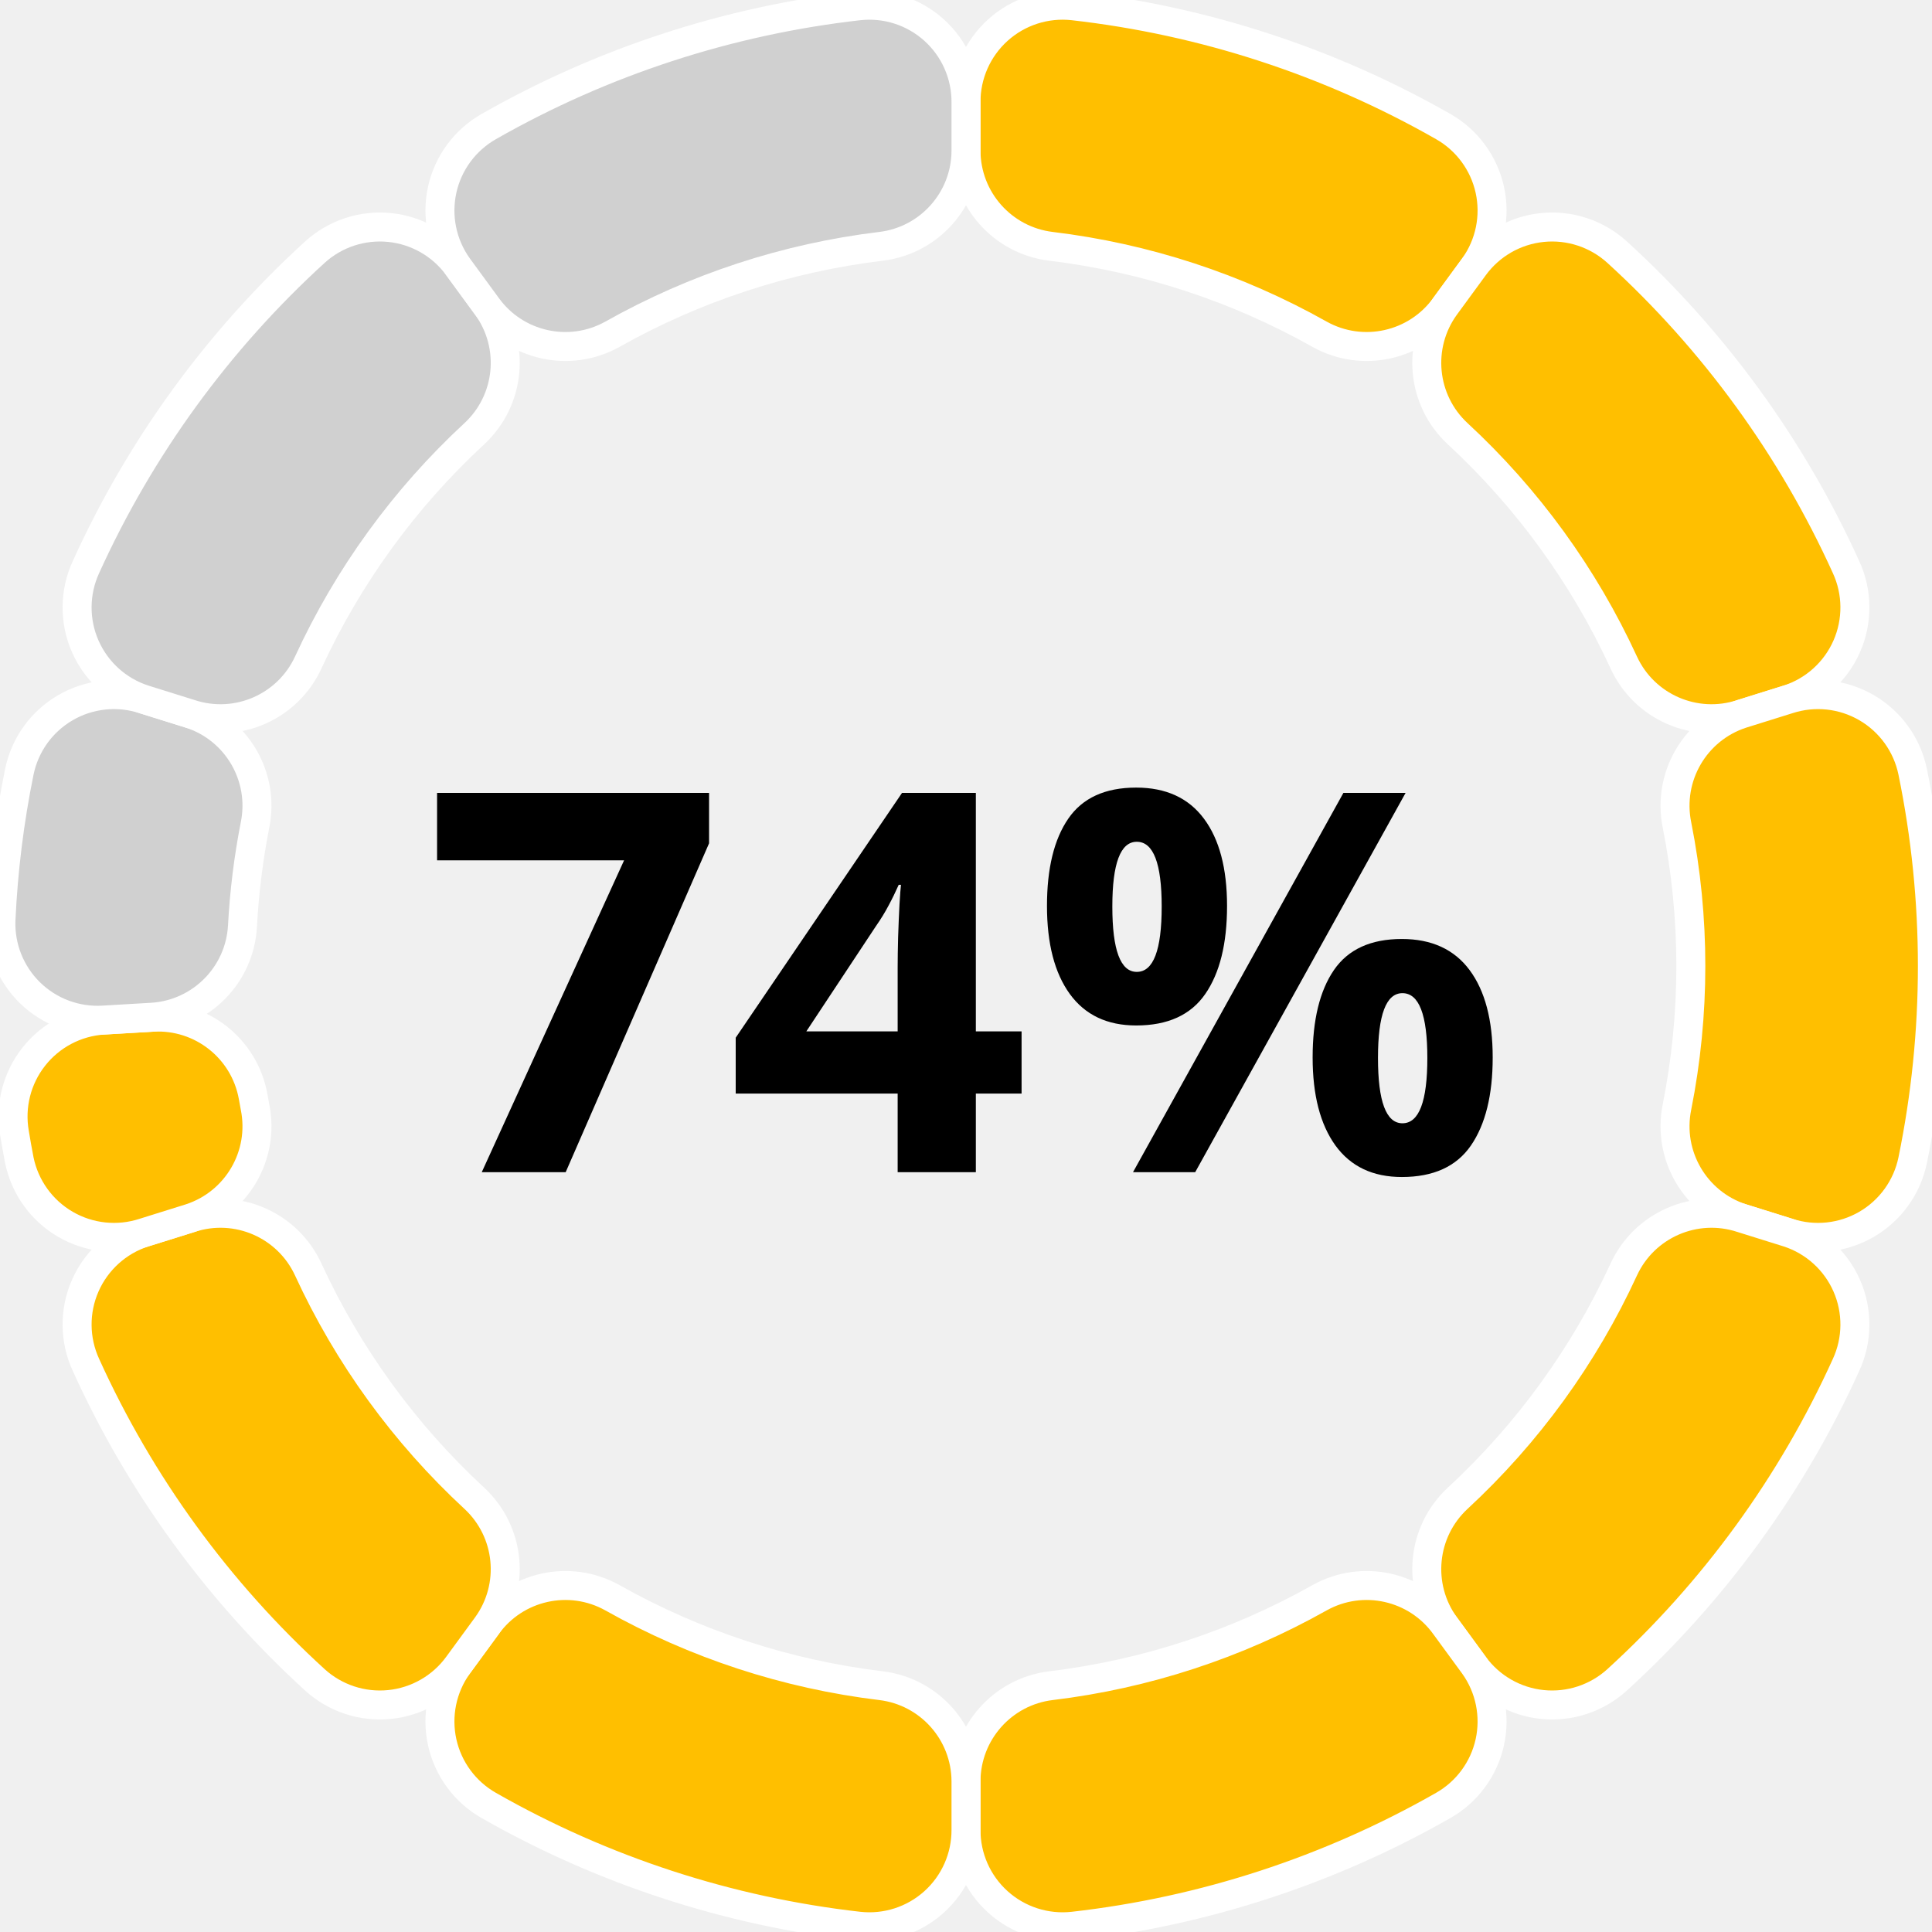
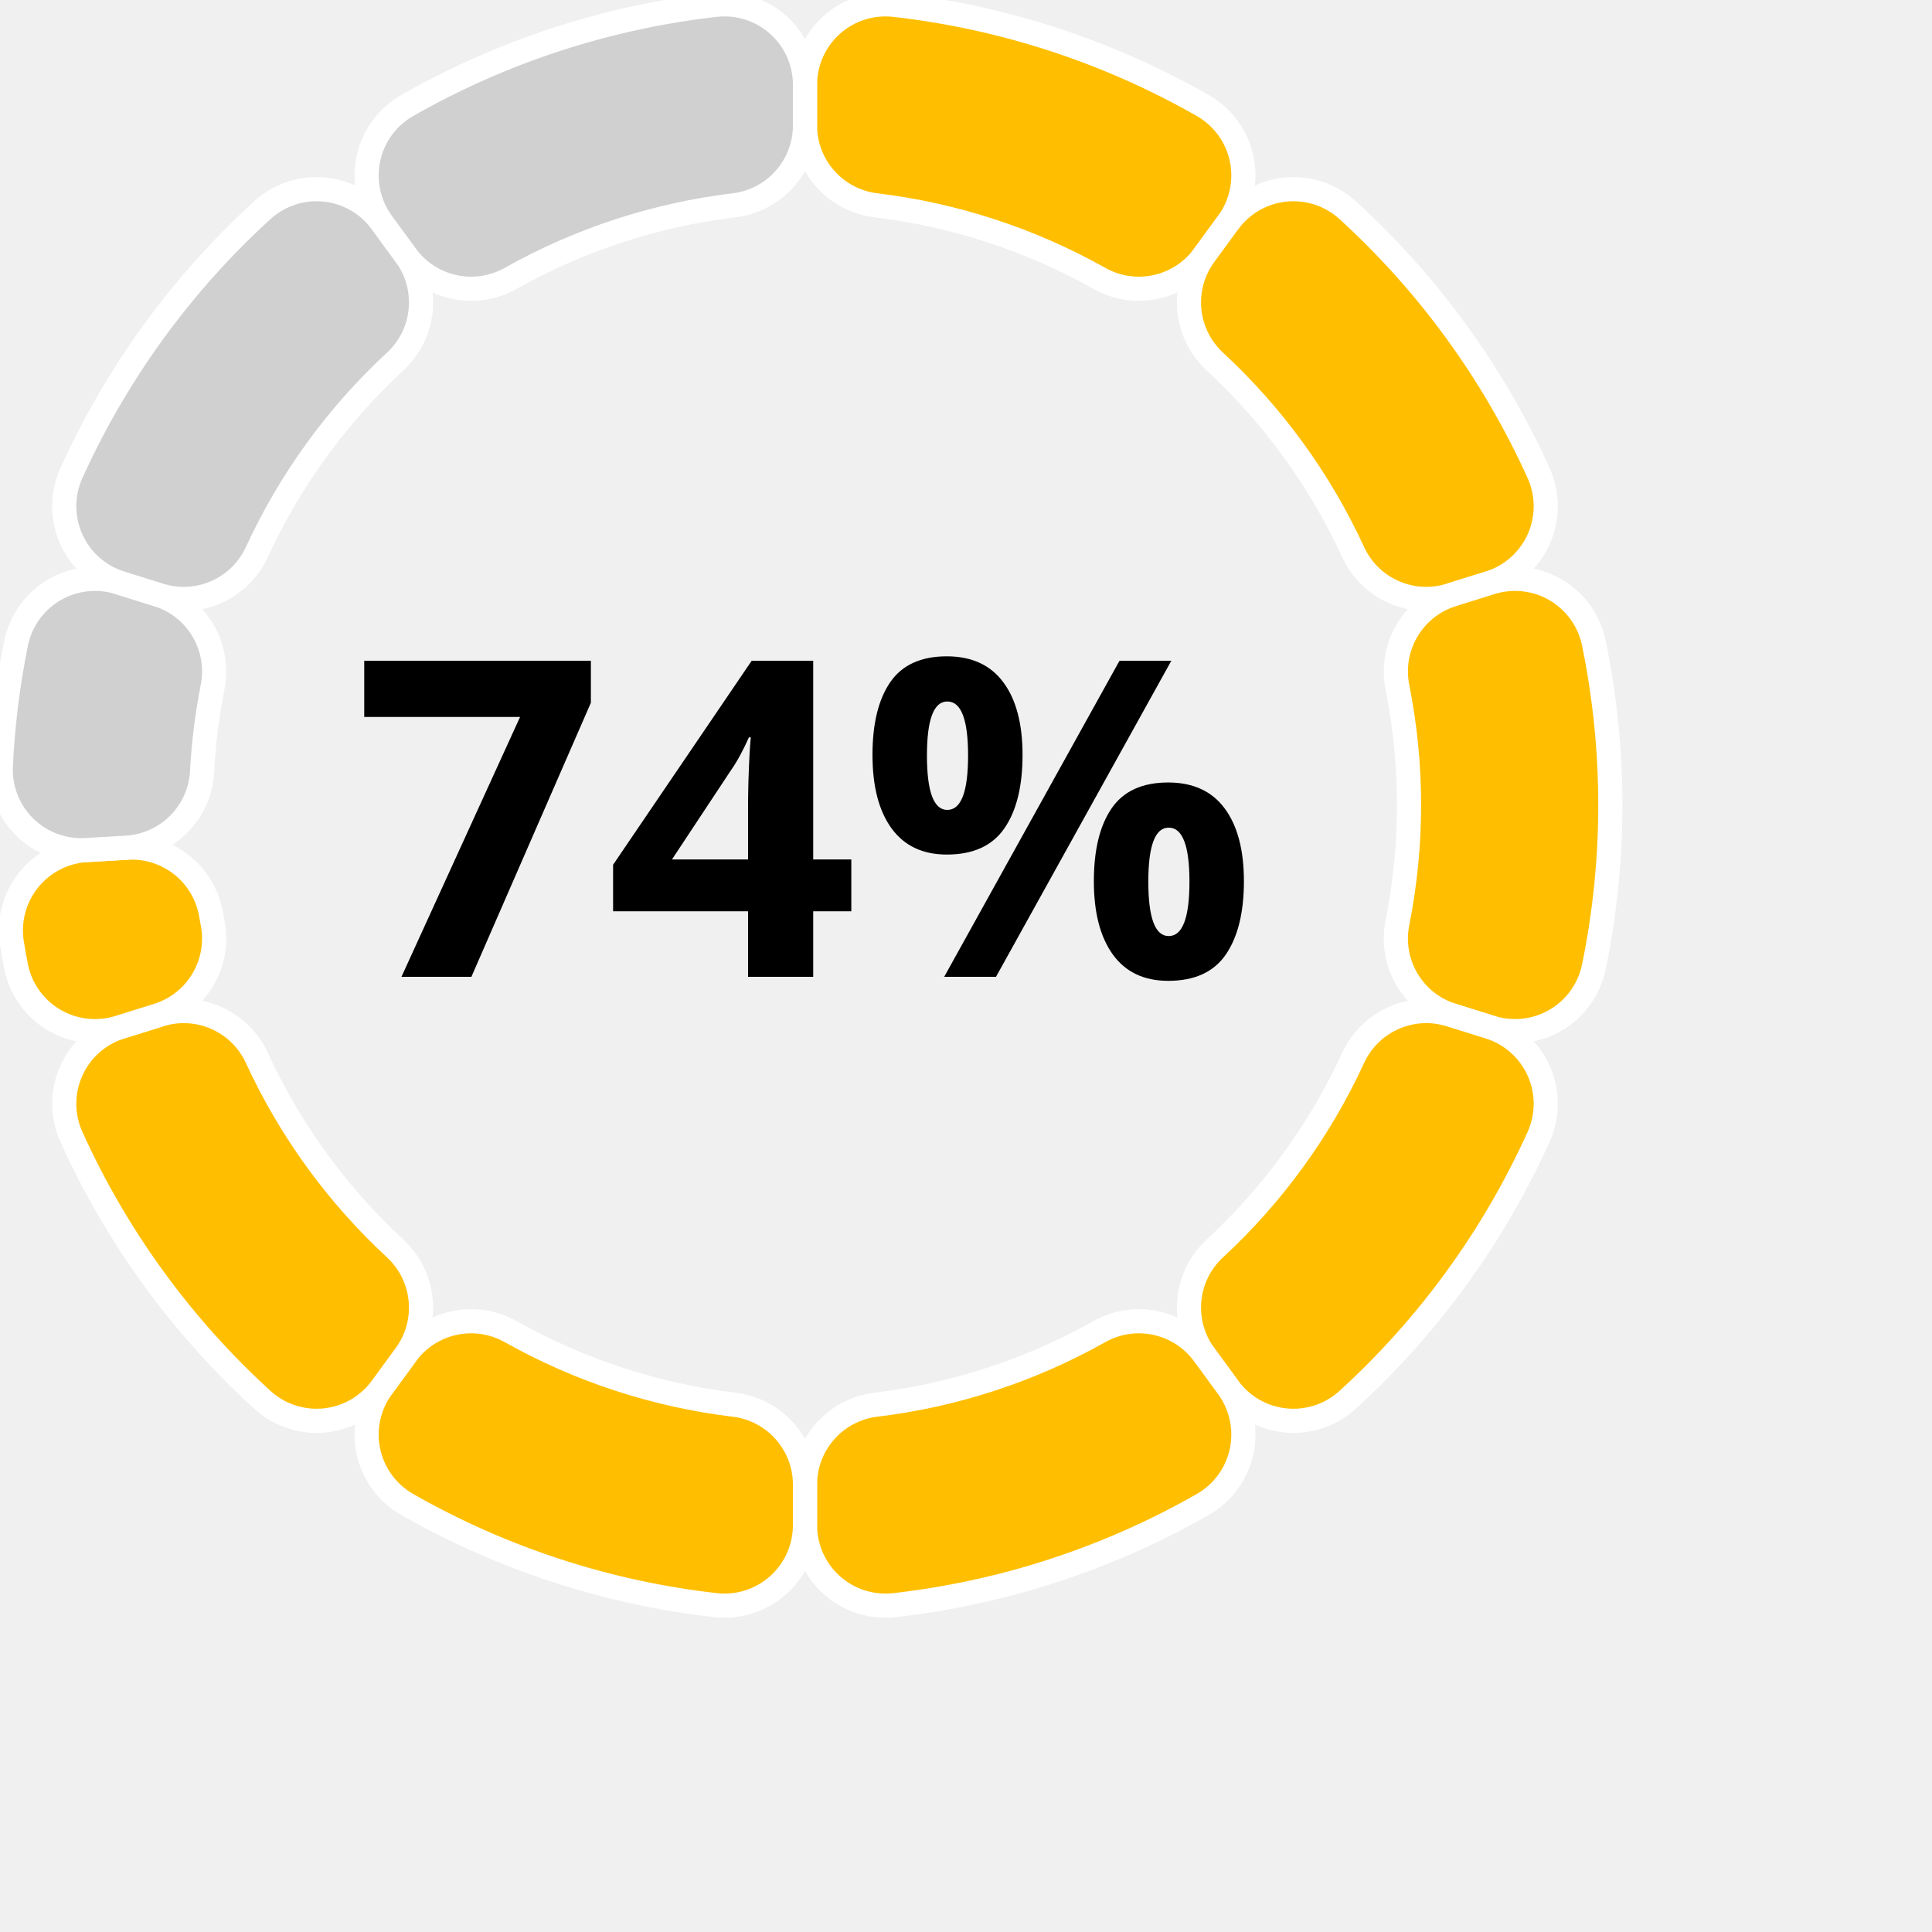
- <svg xmlns="http://www.w3.org/2000/svg" width="200" height="200" version="1.1" baseProfile="full" viewBox="0 0 200 200">
+ <svg xmlns="http://www.w3.org/2000/svg" width="200" height="200" version="1.1" baseProfile="full" viewBox="0 0 240 240">
  <rect width="200" height="200" x="0" y="0" id="0" fill="none" />
  <path d="M100 10.6A10 10 0 0 1 111.1 0.6A100 100 0 0 1 149.4 13.1A10 10 0 0 1 152.6 27.6L149.6 31.7A10 10 0 0 1 136.6 34.6A75 75 0 0 0 108.8 25.5A10 10 0 0 1 100 15.6Z" fill="#FFBF00" stroke="#fff" stroke-width="3" stroke-linejoin="round" transform-origin="100px 100px" class="zr0-cls-0" />
  <path d="M152.6 27.6A10 10 0 0 1 167.4 26.1A100 100 0 0 1 191.1 58.7A10 10 0 0 1 185.1 72.4L180.3 73.9A10 10 0 0 1 168.1 68.6A75 75 0 0 0 150.9 44.9A10 10 0 0 1 149.6 31.7Z" fill="#FFBF00" stroke="#fff" stroke-width="3" stroke-linejoin="round" transform-origin="100px 100px" class="zr0-cls-1" />
  <path d="M185.1 72.4A10 10 0 0 1 198 79.9A100 100 0 0 1 198 120.1A10 10 0 0 1 185.1 127.6L180.3 126.1A10 10 0 0 1 173.6 114.6A75 75 0 0 0 173.6 85.4A10 10 0 0 1 180.3 73.9Z" fill="#FFBF00" stroke="#fff" stroke-width="3" stroke-linejoin="round" transform-origin="100px 100px" class="zr0-cls-2" />
  <path d="M185.1 127.6A10 10 0 0 1 191.1 141.3A100 100 0 0 1 167.4 173.9A10 10 0 0 1 152.6 172.4L149.6 168.3A10 10 0 0 1 150.9 155.1A75 75 0 0 0 168.1 131.4A10 10 0 0 1 180.3 126.1Z" fill="#FFBF00" stroke="#fff" stroke-width="3" stroke-linejoin="round" transform-origin="100px 100px" class="zr0-cls-3" />
  <path d="M152.6 172.4A10 10 0 0 1 149.4 186.9A100 100 0 0 1 111.1 199.4A10 10 0 0 1 100 189.4L100 184.4A10 10 0 0 1 108.8 174.5A75 75 0 0 0 136.6 165.4A10 10 0 0 1 149.6 168.3Z" fill="#FFBF00" stroke="#fff" stroke-width="3" stroke-linejoin="round" transform-origin="100px 100px" class="zr0-cls-4" />
  <path d="M100 189.4A10 10 0 0 1 88.9 199.4A100 100 0 0 1 50.6 186.9A10 10 0 0 1 47.4 172.4L50.4 168.3A10 10 0 0 1 63.4 165.4A75 75 0 0 0 91.2 174.5A10 10 0 0 1 100 184.4Z" fill="#FFBF00" stroke="#fff" stroke-width="3" stroke-linejoin="round" transform-origin="100px 100px" class="zr0-cls-5" />
  <path d="M47.4 172.4A10 10 0 0 1 32.6 173.9A100 100 0 0 1 8.9 141.3A10 10 0 0 1 14.9 127.6L19.7 126.1A10 10 0 0 1 31.9 131.4A75 75 0 0 0 49.1 155.1A10 10 0 0 1 50.4 168.3Z" fill="#FFBF00" stroke="#fff" stroke-width="3" stroke-linejoin="round" transform-origin="100px 100px" class="zr0-cls-6" />
  <path d="M14.9 127.6A10 10 0 0 1 2 120.1A100 100 0 0 1 1.5 117.3A10 10 0 0 1 10.7 105.6L15.8 105.3A10 10 0 0 1 26.2 113.5A75 75 0 0 0 26.4 114.6A10 10 0 0 1 19.7 126.1Z" fill="#FFBF00" stroke="#fff" stroke-width="3" stroke-linejoin="round" transform-origin="100px 100px" class="zr0-cls-7" />
  <path d="M10.7 105.6A10 10 0 0 1 0.1 95.2A100 100 0 0 1 2 79.9A10 10 0 0 1 14.9 72.4L19.7 73.9A10 10 0 0 1 26.4 85.4A75 75 0 0 0 25.1 95.9A10 10 0 0 1 15.8 105.3Z" fill="#D0D0D0" stroke="#fff" stroke-width="3" stroke-linejoin="round" transform-origin="100px 100px" class="zr0-cls-8" />
  <path d="M14.9 72.4A10 10 0 0 1 8.9 58.7A100 100 0 0 1 32.6 26.1A10 10 0 0 1 47.4 27.6L50.4 31.7A10 10 0 0 1 49.1 44.9A75 75 0 0 0 31.9 68.6A10 10 0 0 1 19.7 73.9Z" fill="#D0D0D0" stroke="#fff" stroke-width="3" stroke-linejoin="round" transform-origin="100px 100px" class="zr0-cls-9" />
  <path d="M47.4 27.6A10 10 0 0 1 50.6 13.1A100 100 0 0 1 88.9 0.6A10 10 0 0 1 100 10.6L100 15.6A10 10 0 0 1 91.2 25.5A75 75 0 0 0 63.4 34.6A10 10 0 0 1 50.4 31.7Z" fill="#D0D0D0" stroke="#fff" stroke-width="3" stroke-linejoin="round" transform-origin="100px 100px" class="zr0-cls-10" />
  <text dominant-baseline="central" text-anchor="middle" style="font-size:55px;font-family:sans-serif;font-weight:bold;" transform="translate(100 100)" fill="#000">74%</text>
  <style>
.zr0-cls-0 {
animation:zr0-ani-0 1s cubic-bezier(0.65,0,0.35,1) both;
}
.zr0-cls-1 {
animation:zr0-ani-1 1s cubic-bezier(0.65,0,0.35,1) both;
}
.zr0-cls-2 {
animation:zr0-ani-2 1s cubic-bezier(0.65,0,0.35,1) both;
}
.zr0-cls-3 {
animation:zr0-ani-3 1s cubic-bezier(0.65,0,0.35,1) both;
}
.zr0-cls-4 {
animation:zr0-ani-4 1s cubic-bezier(0.65,0,0.35,1) both;
}
.zr0-cls-5 {
animation:zr0-ani-5 1s cubic-bezier(0.65,0,0.35,1) both;
}
.zr0-cls-6 {
animation:zr0-ani-6 1s cubic-bezier(0.65,0,0.35,1) both;
}
.zr0-cls-7 {
animation:zr0-ani-7 1s cubic-bezier(0.65,0,0.35,1) both;
}
.zr0-cls-8 {
animation:zr0-ani-8 1s cubic-bezier(0.65,0,0.35,1) both;
}
.zr0-cls-9 {
animation:zr0-ani-9 1s cubic-bezier(0.65,0,0.35,1) both;
}
.zr0-cls-10 {
animation:zr0-ani-10 1s cubic-bezier(0.65,0,0.35,1) both;
}
@keyframes zr0-ani-0 {
0% {
transform:scale(0,0);
}
100% {

}
}
@keyframes zr0-ani-1 {
0% {
transform:scale(0,0);
}
100% {

}
}
@keyframes zr0-ani-2 {
0% {
transform:scale(0,0);
}
100% {

}
}
@keyframes zr0-ani-3 {
0% {
transform:scale(0,0);
}
100% {

}
}
@keyframes zr0-ani-4 {
0% {
transform:scale(0,0);
}
100% {

}
}
@keyframes zr0-ani-5 {
0% {
transform:scale(0,0);
}
100% {

}
}
@keyframes zr0-ani-6 {
0% {
transform:scale(0,0);
}
100% {

}
}
@keyframes zr0-ani-7 {
0% {
transform:scale(0,0);
}
100% {

}
}
@keyframes zr0-ani-8 {
0% {
transform:scale(0,0);
}
100% {

}
}
@keyframes zr0-ani-9 {
0% {
transform:scale(0,0);
}
100% {

}
}
@keyframes zr0-ani-10 {
0% {
transform:scale(0,0);
}
100% {

}
}


</style>
</svg>
